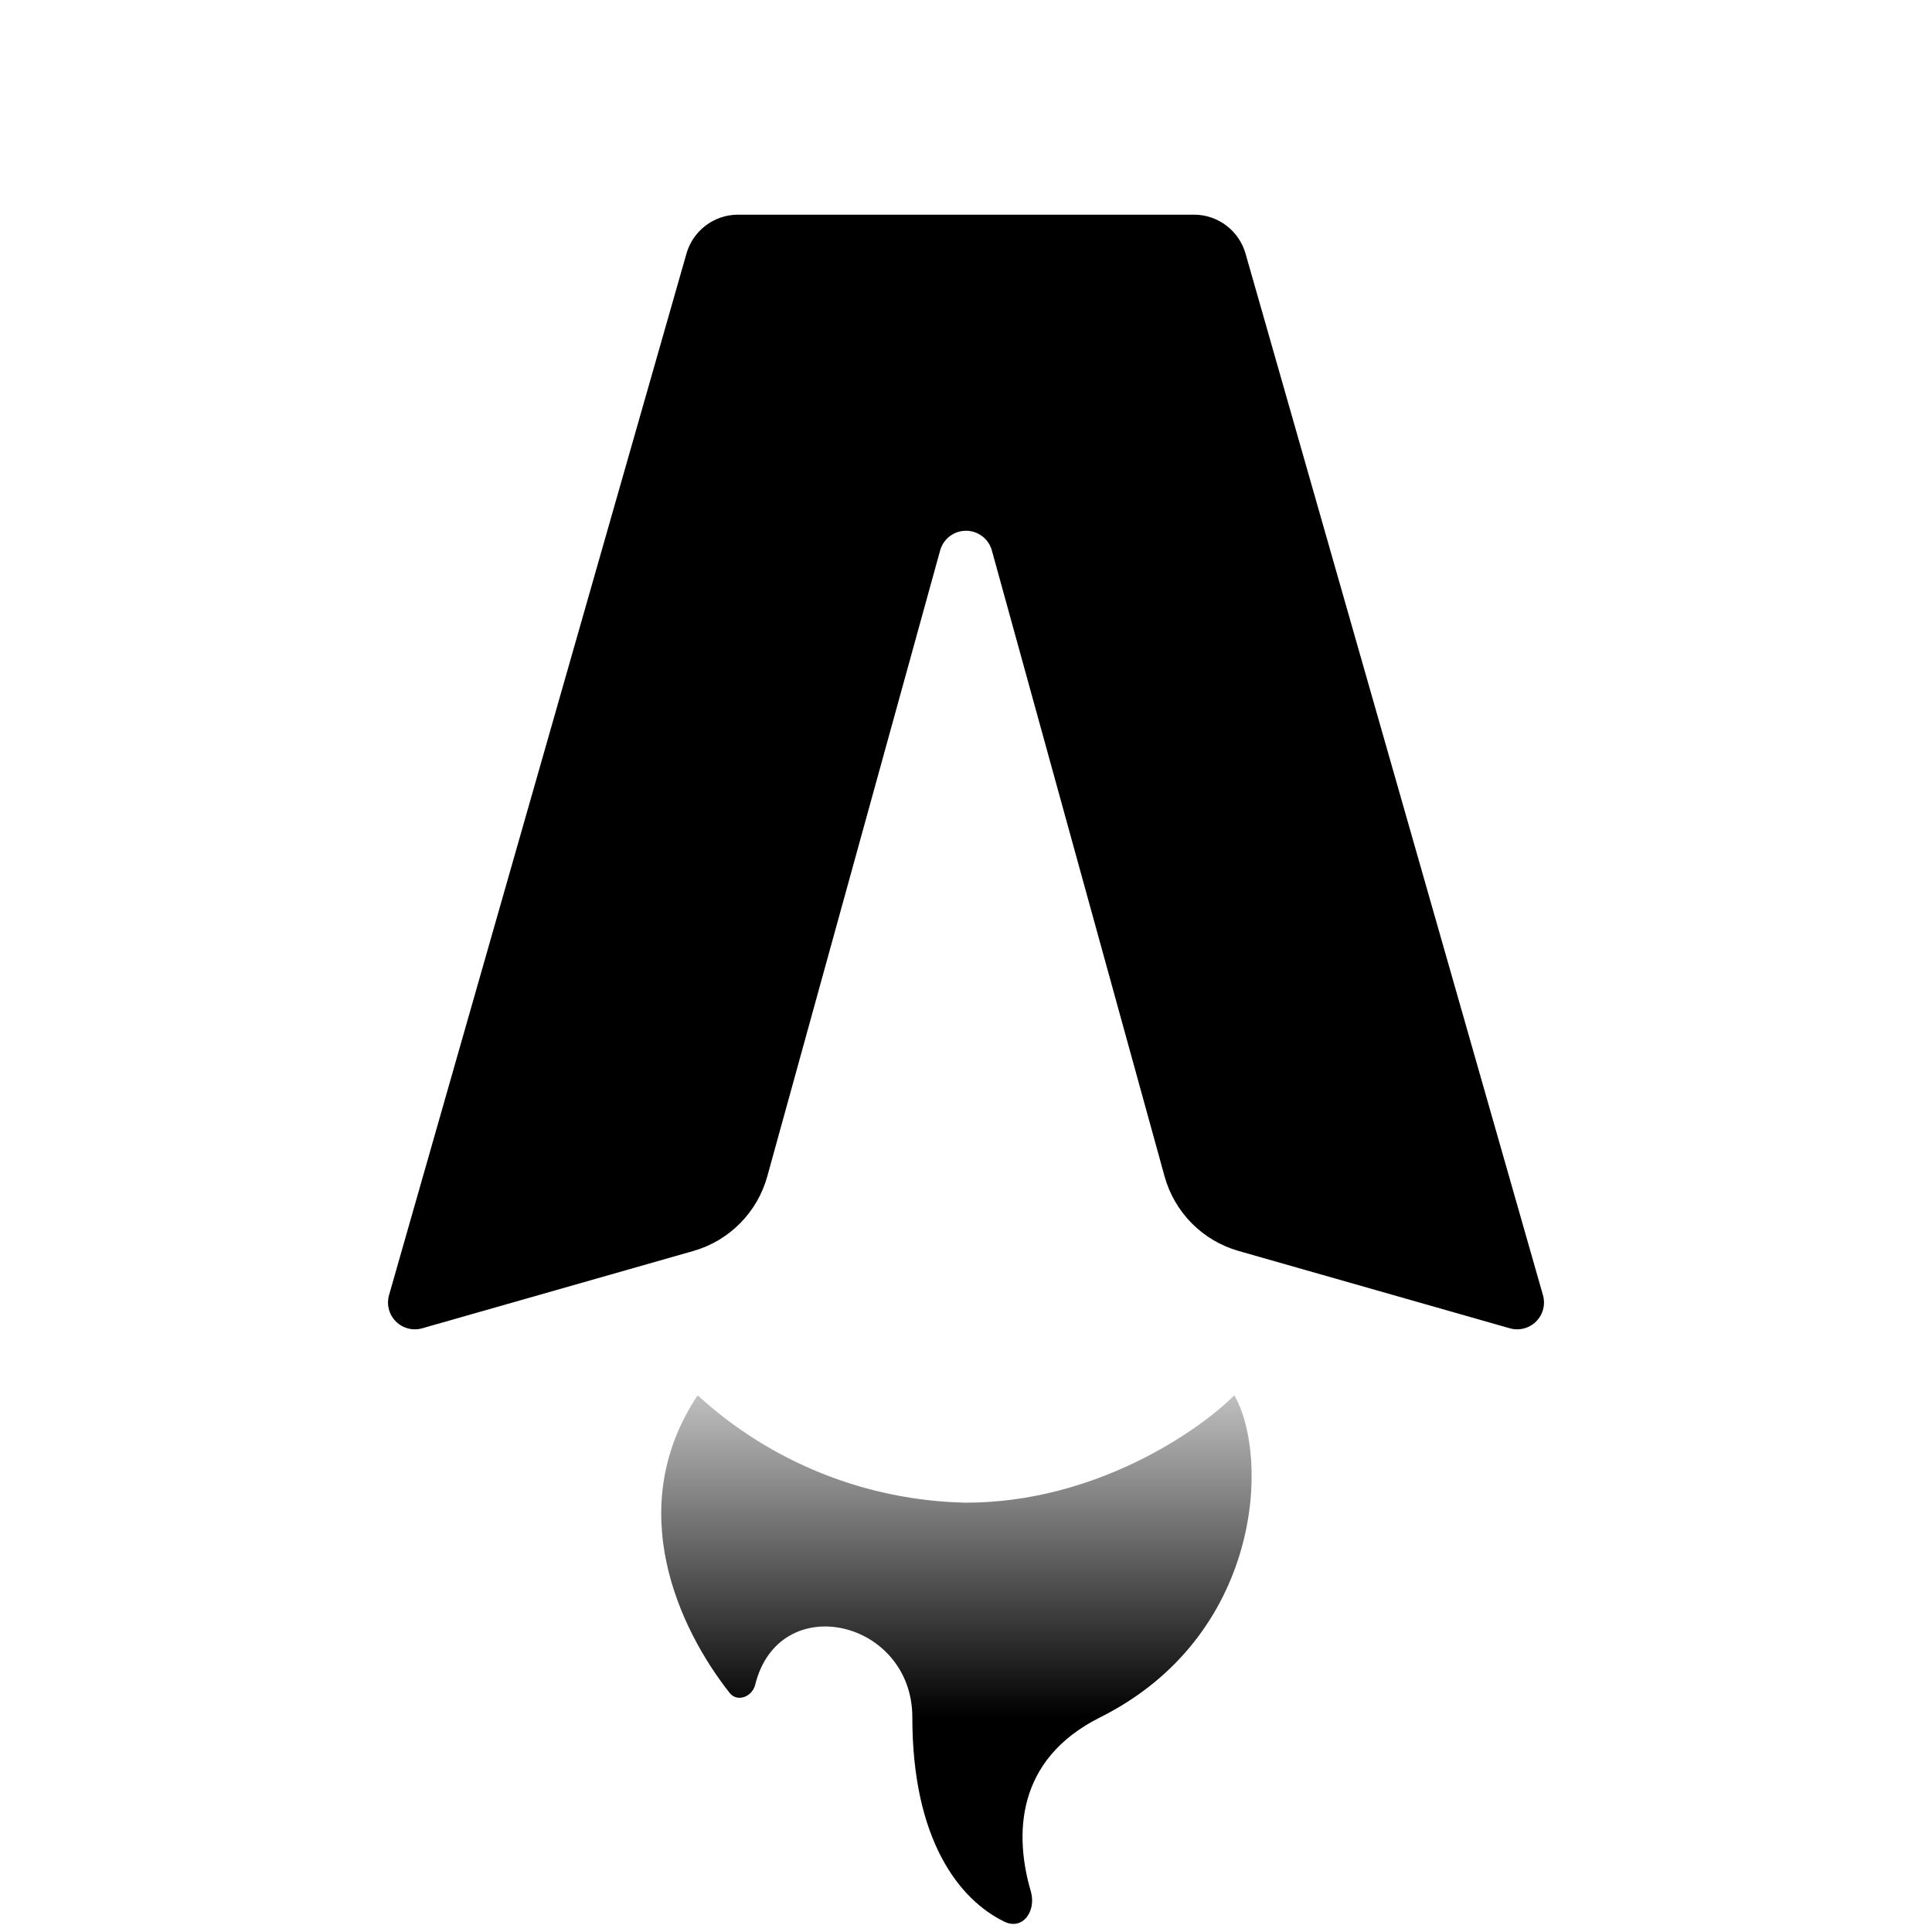
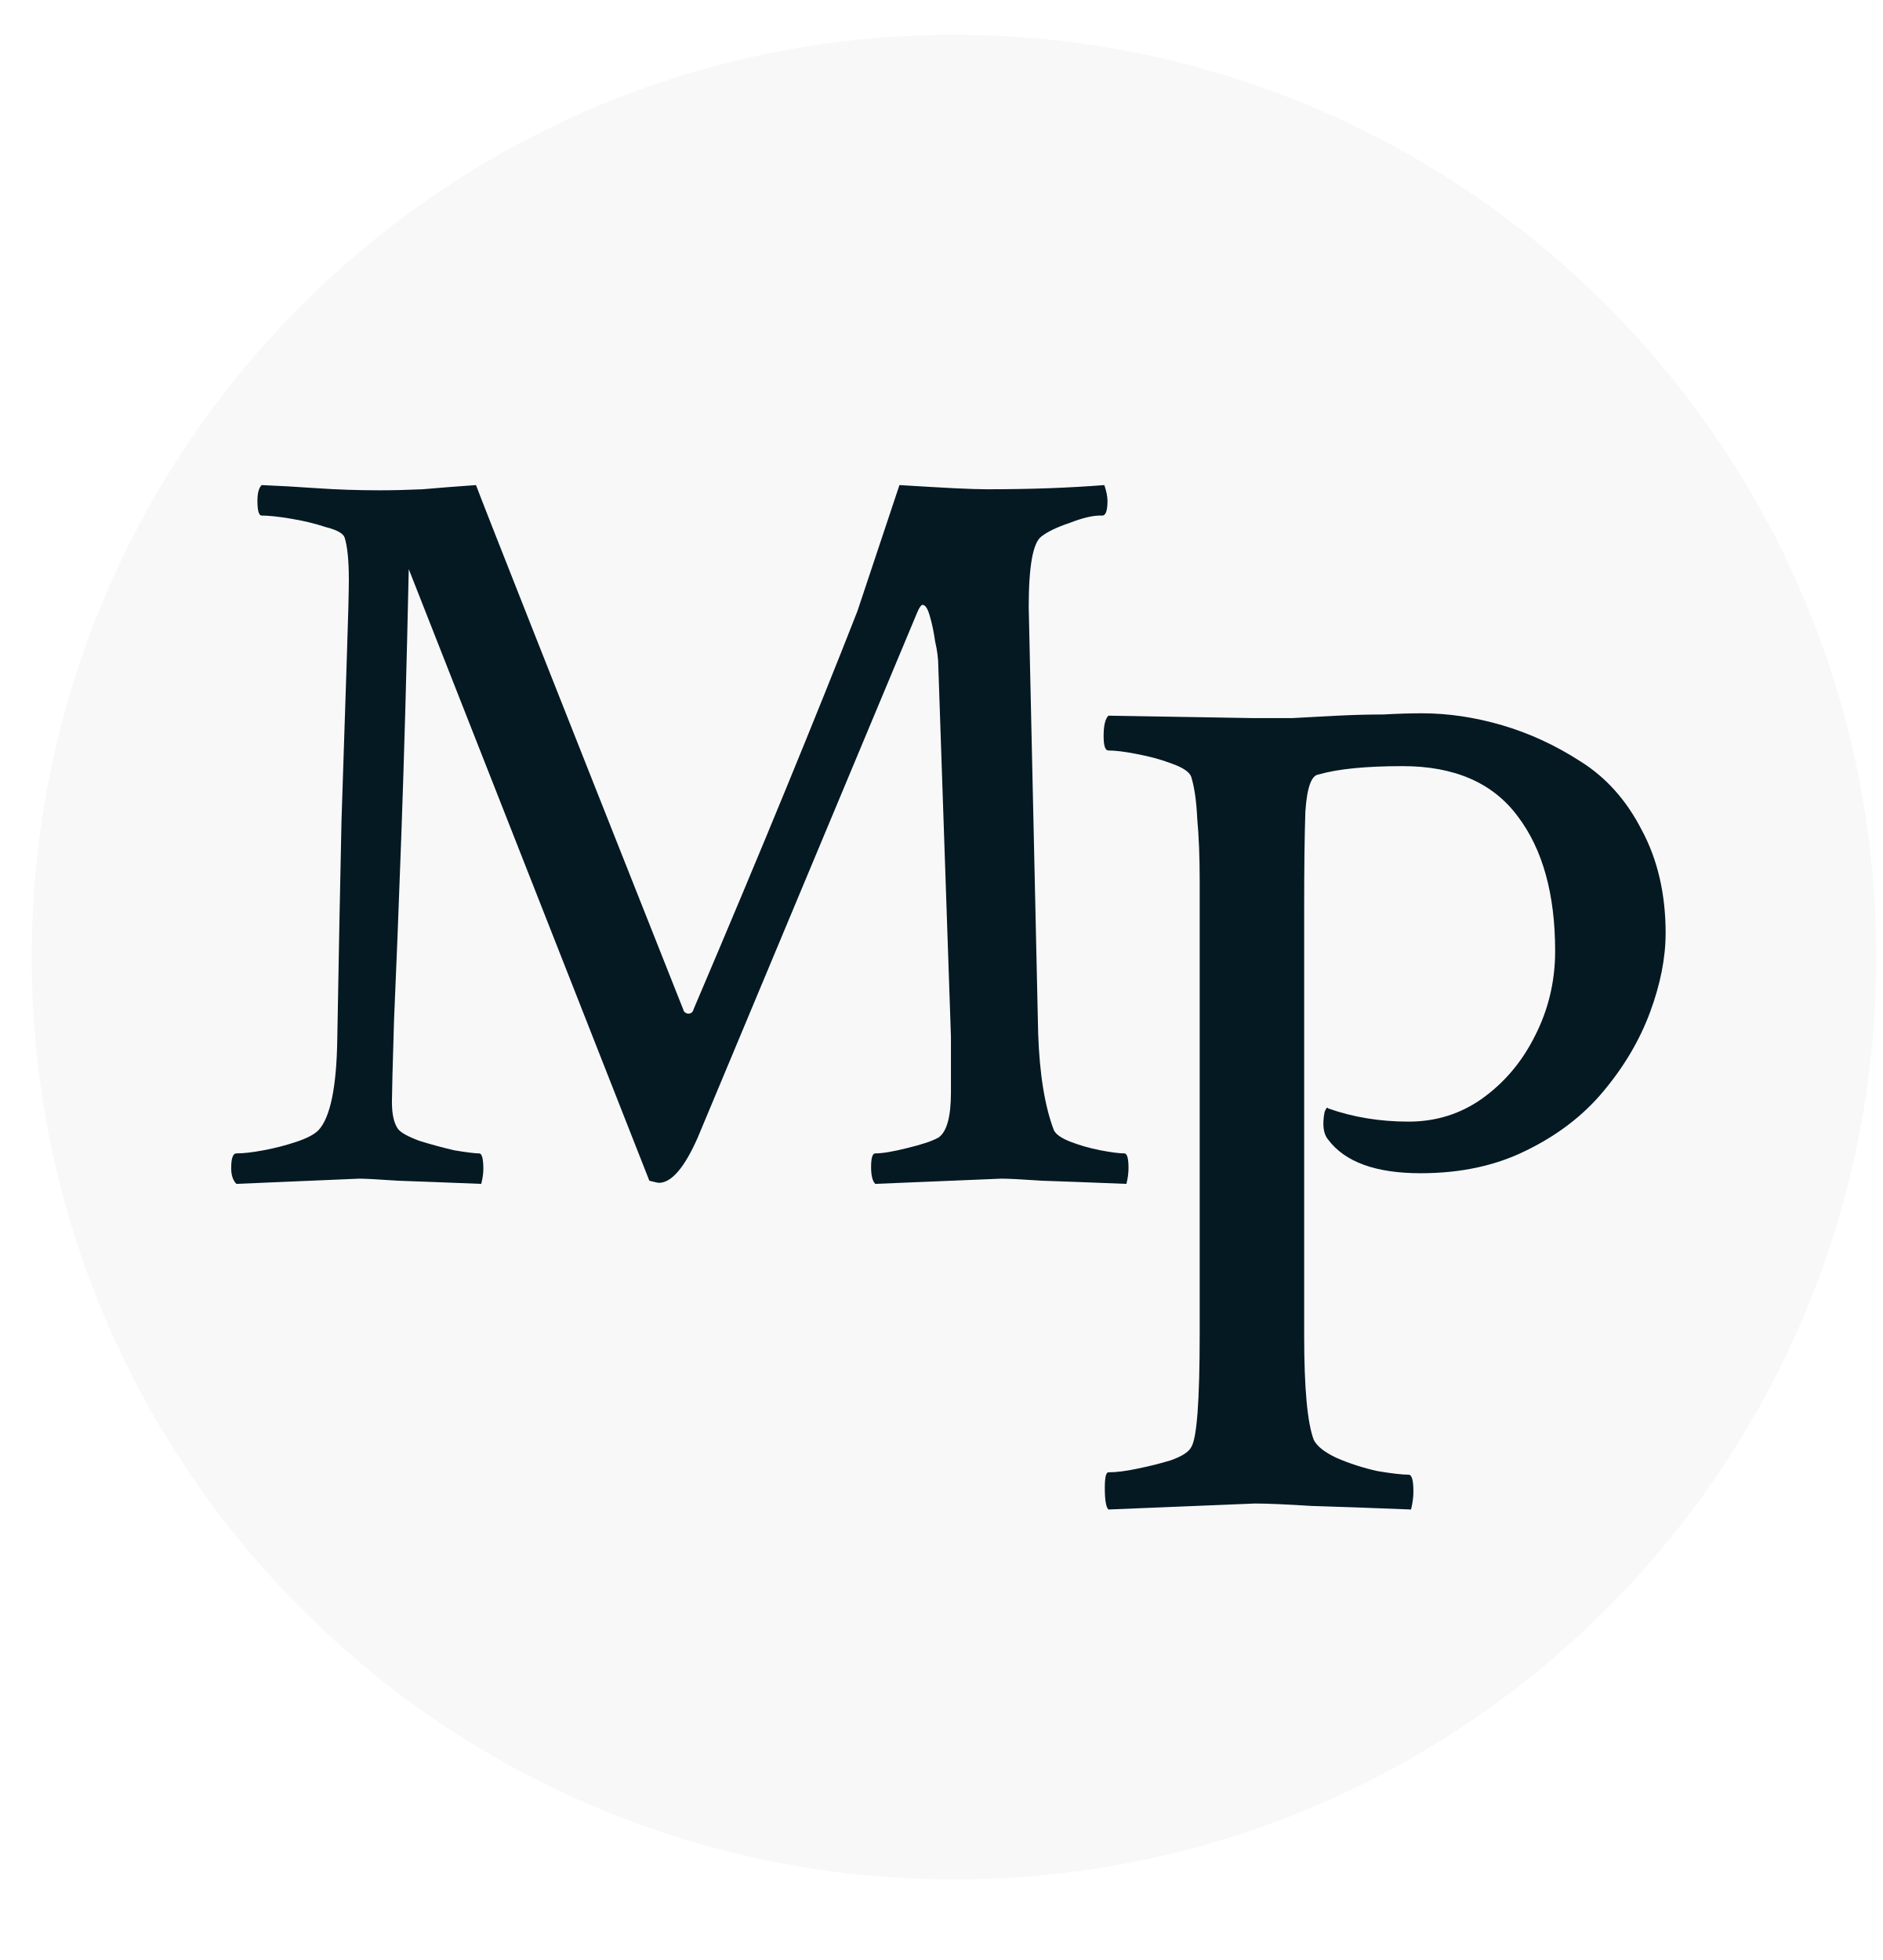
- <svg xmlns="http://www.w3.org/2000/svg" fill="none" viewBox="0 0 36 36">
-   <path fill="#000" d="M22.25 4h-8.5a1 1 0 0 0-.96.73l-5.54 19.4a.5.5 0 0 0 .62.62l5.05-1.44a2 2 0 0 0 1.38-1.4l3.22-11.66a.5.5 0 0 1 .96 0l3.22 11.67a2 2 0 0 0 1.38 1.39l5.05 1.44a.5.5 0 0 0 .62-.62l-5.54-19.4a1 1 0 0 0-.96-.73Z" />
-   <path fill="url(#gradient)" d="M18 28a7.63 7.63 0 0 1-5-2c-1.4 2.1-.35 4.35.6 5.55.14.17.41.07.47-.15.44-1.8 2.93-1.22 2.93.6 0 2.28.87 3.4 1.72 3.81.34.16.59-.2.49-.56-.31-1.05-.29-2.46 1.29-3.25 3-1.5 3.17-4.83 2.5-6-.67.67-2.6 2-5 2Z" />
-   <defs>
-     <linearGradient id="gradient" x1="16" x2="16" y1="32" y2="24" gradientUnits="userSpaceOnUse">
-       <stop stop-color="#000" />
-       <stop offset="1" stop-color="#000" stop-opacity="0" />
-     </linearGradient>
-   </defs>
-   <style>
-     @media (prefers-color-scheme:dark){:root{filter:invert(100%)}}
-   </style>
+ <svg xmlns="http://www.w3.org/2000/svg" width="49" height="51" viewBox="0 0 49 51" fill="none">
+   <rect x="0.826" y="0.904" width="48" height="48" rx="24" fill="#F8F8F8" />
+   <path d="M6.152 30.805C6.061 30.714 6.016 30.577 6.016 30.395C6.016 30.14 6.061 30.012 6.152 30.012C6.335 30.012 6.572 29.985 6.863 29.93C7.155 29.875 7.438 29.803 7.711 29.711C7.984 29.62 8.176 29.52 8.285 29.411C8.595 29.082 8.759 28.29 8.777 27.032C8.814 24.917 8.85 23.021 8.887 21.344C8.941 19.649 8.987 18.264 9.023 17.188C9.06 16.094 9.078 15.392 9.078 15.082C9.078 14.59 9.042 14.226 8.969 13.989C8.932 13.879 8.768 13.788 8.477 13.715C8.203 13.624 7.902 13.551 7.574 13.497C7.246 13.442 6.991 13.415 6.809 13.415C6.736 13.415 6.699 13.287 6.699 13.032C6.699 12.831 6.736 12.694 6.809 12.622C7.246 12.64 7.729 12.667 8.258 12.704C8.786 12.74 9.324 12.758 9.871 12.758C10.217 12.758 10.591 12.749 10.992 12.731C11.412 12.694 11.876 12.658 12.387 12.622C12.533 13.023 14.337 17.589 17.801 26.321C17.837 26.357 17.874 26.375 17.91 26.375C17.983 26.375 18.029 26.339 18.047 26.266C18.94 24.17 19.742 22.256 20.453 20.524C21.164 18.792 21.784 17.252 22.312 15.903L23.406 12.622C23.99 12.658 24.463 12.685 24.828 12.704C25.211 12.722 25.494 12.731 25.676 12.731C26.241 12.731 26.779 12.722 27.289 12.704C27.799 12.685 28.283 12.658 28.738 12.622C28.793 12.786 28.82 12.922 28.82 13.032C28.82 13.287 28.775 13.415 28.684 13.415H28.629C28.428 13.415 28.164 13.478 27.836 13.606C27.508 13.715 27.262 13.834 27.098 13.961C26.879 14.126 26.77 14.736 26.77 15.793L27.016 26.895C27.052 27.952 27.189 28.791 27.426 29.411C27.48 29.52 27.626 29.62 27.863 29.711C28.1 29.803 28.355 29.875 28.629 29.93C28.921 29.985 29.13 30.012 29.258 30.012C29.331 30.012 29.367 30.14 29.367 30.395C29.367 30.523 29.349 30.659 29.312 30.805C28.401 30.769 27.672 30.741 27.125 30.723C26.596 30.687 26.241 30.669 26.059 30.669L22.777 30.805C22.704 30.732 22.668 30.586 22.668 30.368C22.668 30.131 22.704 30.012 22.777 30.012C22.96 30.012 23.233 29.967 23.598 29.875C23.98 29.784 24.254 29.693 24.418 29.602C24.637 29.456 24.746 29.064 24.746 28.426V26.977L24.418 17.352C24.418 17.151 24.391 16.933 24.336 16.696C24.299 16.441 24.254 16.222 24.199 16.04C24.145 15.839 24.081 15.739 24.008 15.739C23.971 15.739 23.926 15.803 23.871 15.93L18.156 29.602C17.81 30.386 17.473 30.778 17.145 30.778C17.126 30.778 17.044 30.76 16.898 30.723L10.637 14.809C10.582 17.379 10.518 19.676 10.445 21.7C10.372 23.705 10.309 25.318 10.254 26.54C10.217 27.761 10.199 28.472 10.199 28.672C10.199 29 10.254 29.238 10.363 29.383C10.436 29.474 10.618 29.575 10.91 29.684C11.202 29.775 11.503 29.857 11.812 29.93C12.141 29.985 12.359 30.012 12.469 30.012C12.542 30.012 12.578 30.149 12.578 30.422C12.578 30.532 12.56 30.659 12.523 30.805C11.612 30.769 10.892 30.741 10.363 30.723C9.835 30.687 9.497 30.669 9.352 30.669L6.152 30.805Z" fill="#051923" />
+   <path d="M28.844 39.278C28.781 39.216 28.75 39.028 28.75 38.716C28.75 38.445 28.781 38.31 28.844 38.31C29.052 38.31 29.302 38.278 29.594 38.216C29.906 38.153 30.198 38.08 30.469 37.997C30.76 37.893 30.938 37.778 31 37.653C31.146 37.424 31.219 36.445 31.219 34.716V22.903C31.219 22.299 31.198 21.768 31.156 21.31C31.135 20.851 31.083 20.487 31 20.216C30.958 20.091 30.792 19.976 30.5 19.872C30.229 19.768 29.927 19.685 29.594 19.622C29.281 19.56 29.031 19.528 28.844 19.528C28.76 19.528 28.719 19.403 28.719 19.153C28.719 18.883 28.76 18.705 28.844 18.622L32.594 18.685C32.906 18.685 33.25 18.685 33.625 18.685C34 18.664 34.396 18.643 34.812 18.622C35.229 18.601 35.625 18.591 36 18.591C36.375 18.57 36.708 18.56 37 18.56C37.688 18.56 38.385 18.664 39.094 18.872C39.802 19.08 40.479 19.393 41.125 19.81C41.792 20.226 42.323 20.82 42.719 21.591C43.135 22.362 43.344 23.258 43.344 24.278C43.344 24.924 43.208 25.612 42.938 26.341C42.667 27.07 42.26 27.758 41.719 28.403C41.198 29.028 40.531 29.539 39.719 29.935C38.927 30.33 38.01 30.528 36.969 30.528C35.802 30.528 35 30.237 34.562 29.653C34.438 29.508 34.406 29.268 34.469 28.935C34.51 28.83 34.542 28.799 34.562 28.841C35.208 29.07 35.906 29.185 36.656 29.185C37.365 29.185 38 28.987 38.562 28.591C39.146 28.174 39.604 27.633 39.938 26.966C40.292 26.278 40.469 25.539 40.469 24.747C40.469 23.268 40.146 22.101 39.5 21.247C38.854 20.372 37.854 19.935 36.5 19.935C35.542 19.935 34.812 20.008 34.312 20.153C34.125 20.174 34.01 20.497 33.969 21.122C33.948 21.747 33.938 22.57 33.938 23.591V34.747C33.938 36.122 34.021 37.028 34.188 37.466C34.271 37.633 34.469 37.789 34.781 37.935C35.115 38.08 35.469 38.195 35.844 38.278C36.219 38.341 36.49 38.372 36.656 38.372C36.74 38.372 36.781 38.518 36.781 38.81C36.781 38.955 36.76 39.112 36.719 39.278C35.677 39.237 34.812 39.205 34.125 39.185C33.458 39.143 32.969 39.122 32.656 39.122L28.844 39.278Z" fill="#051923" />
</svg>
